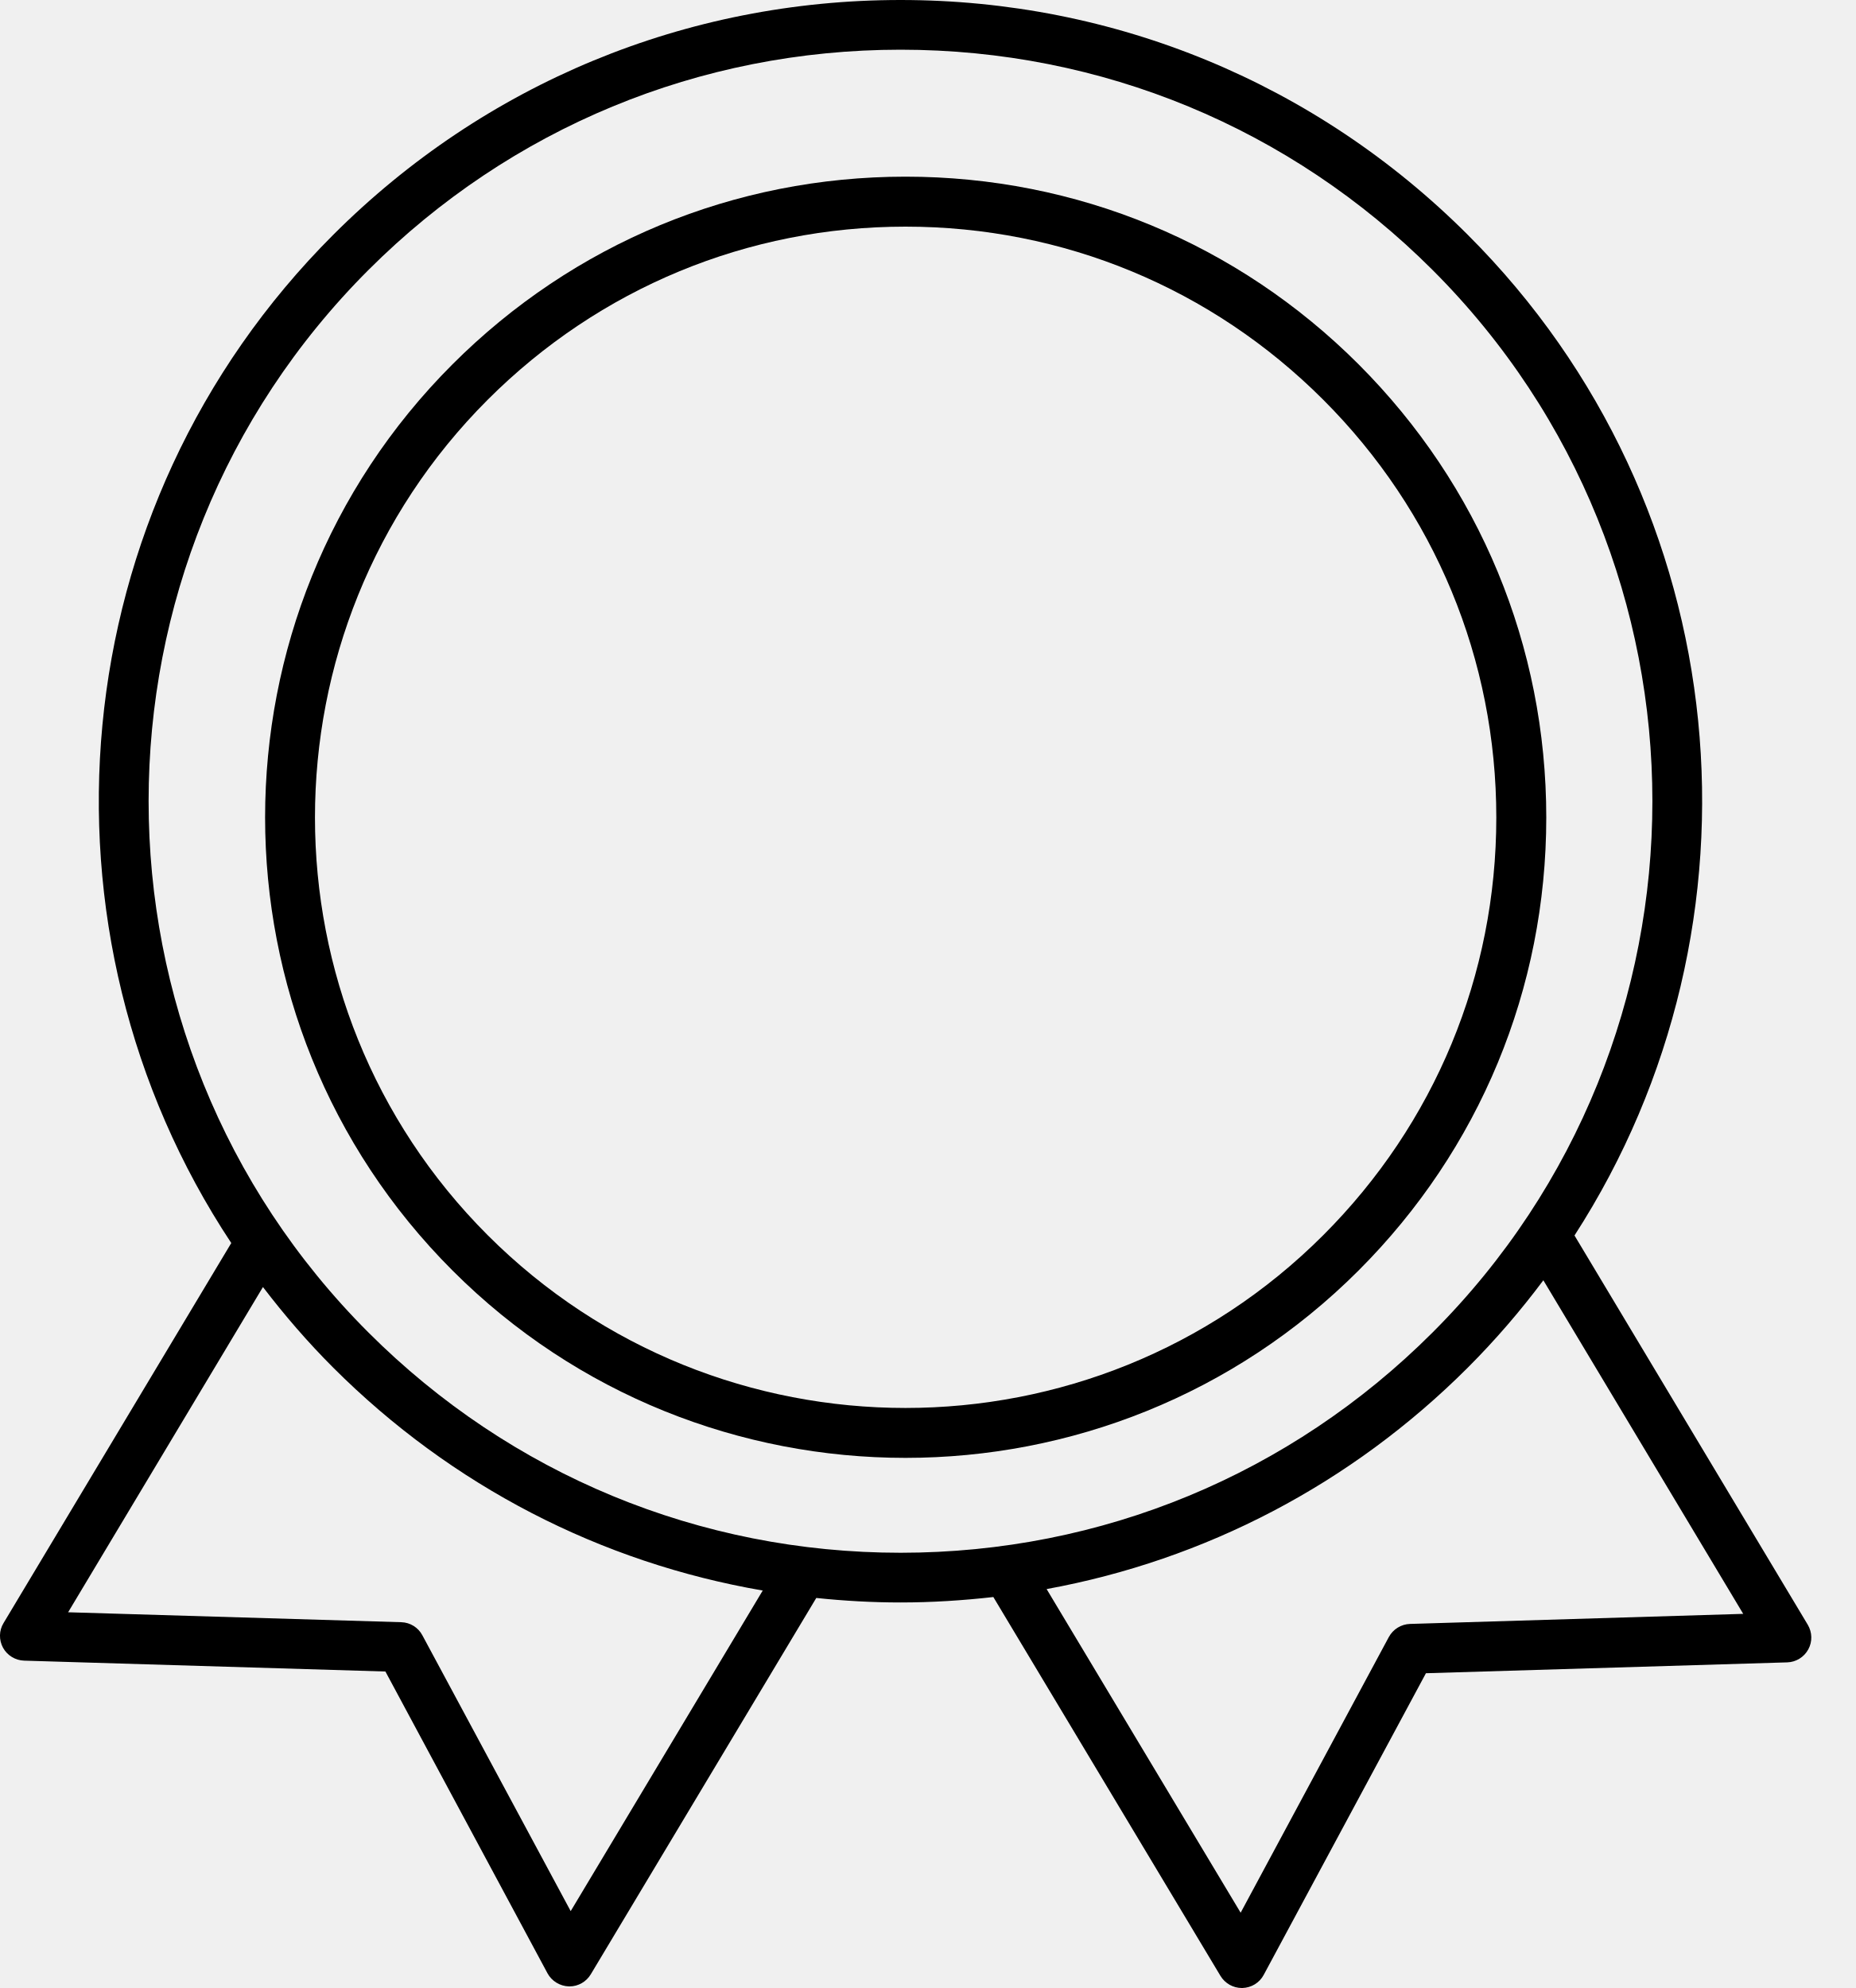
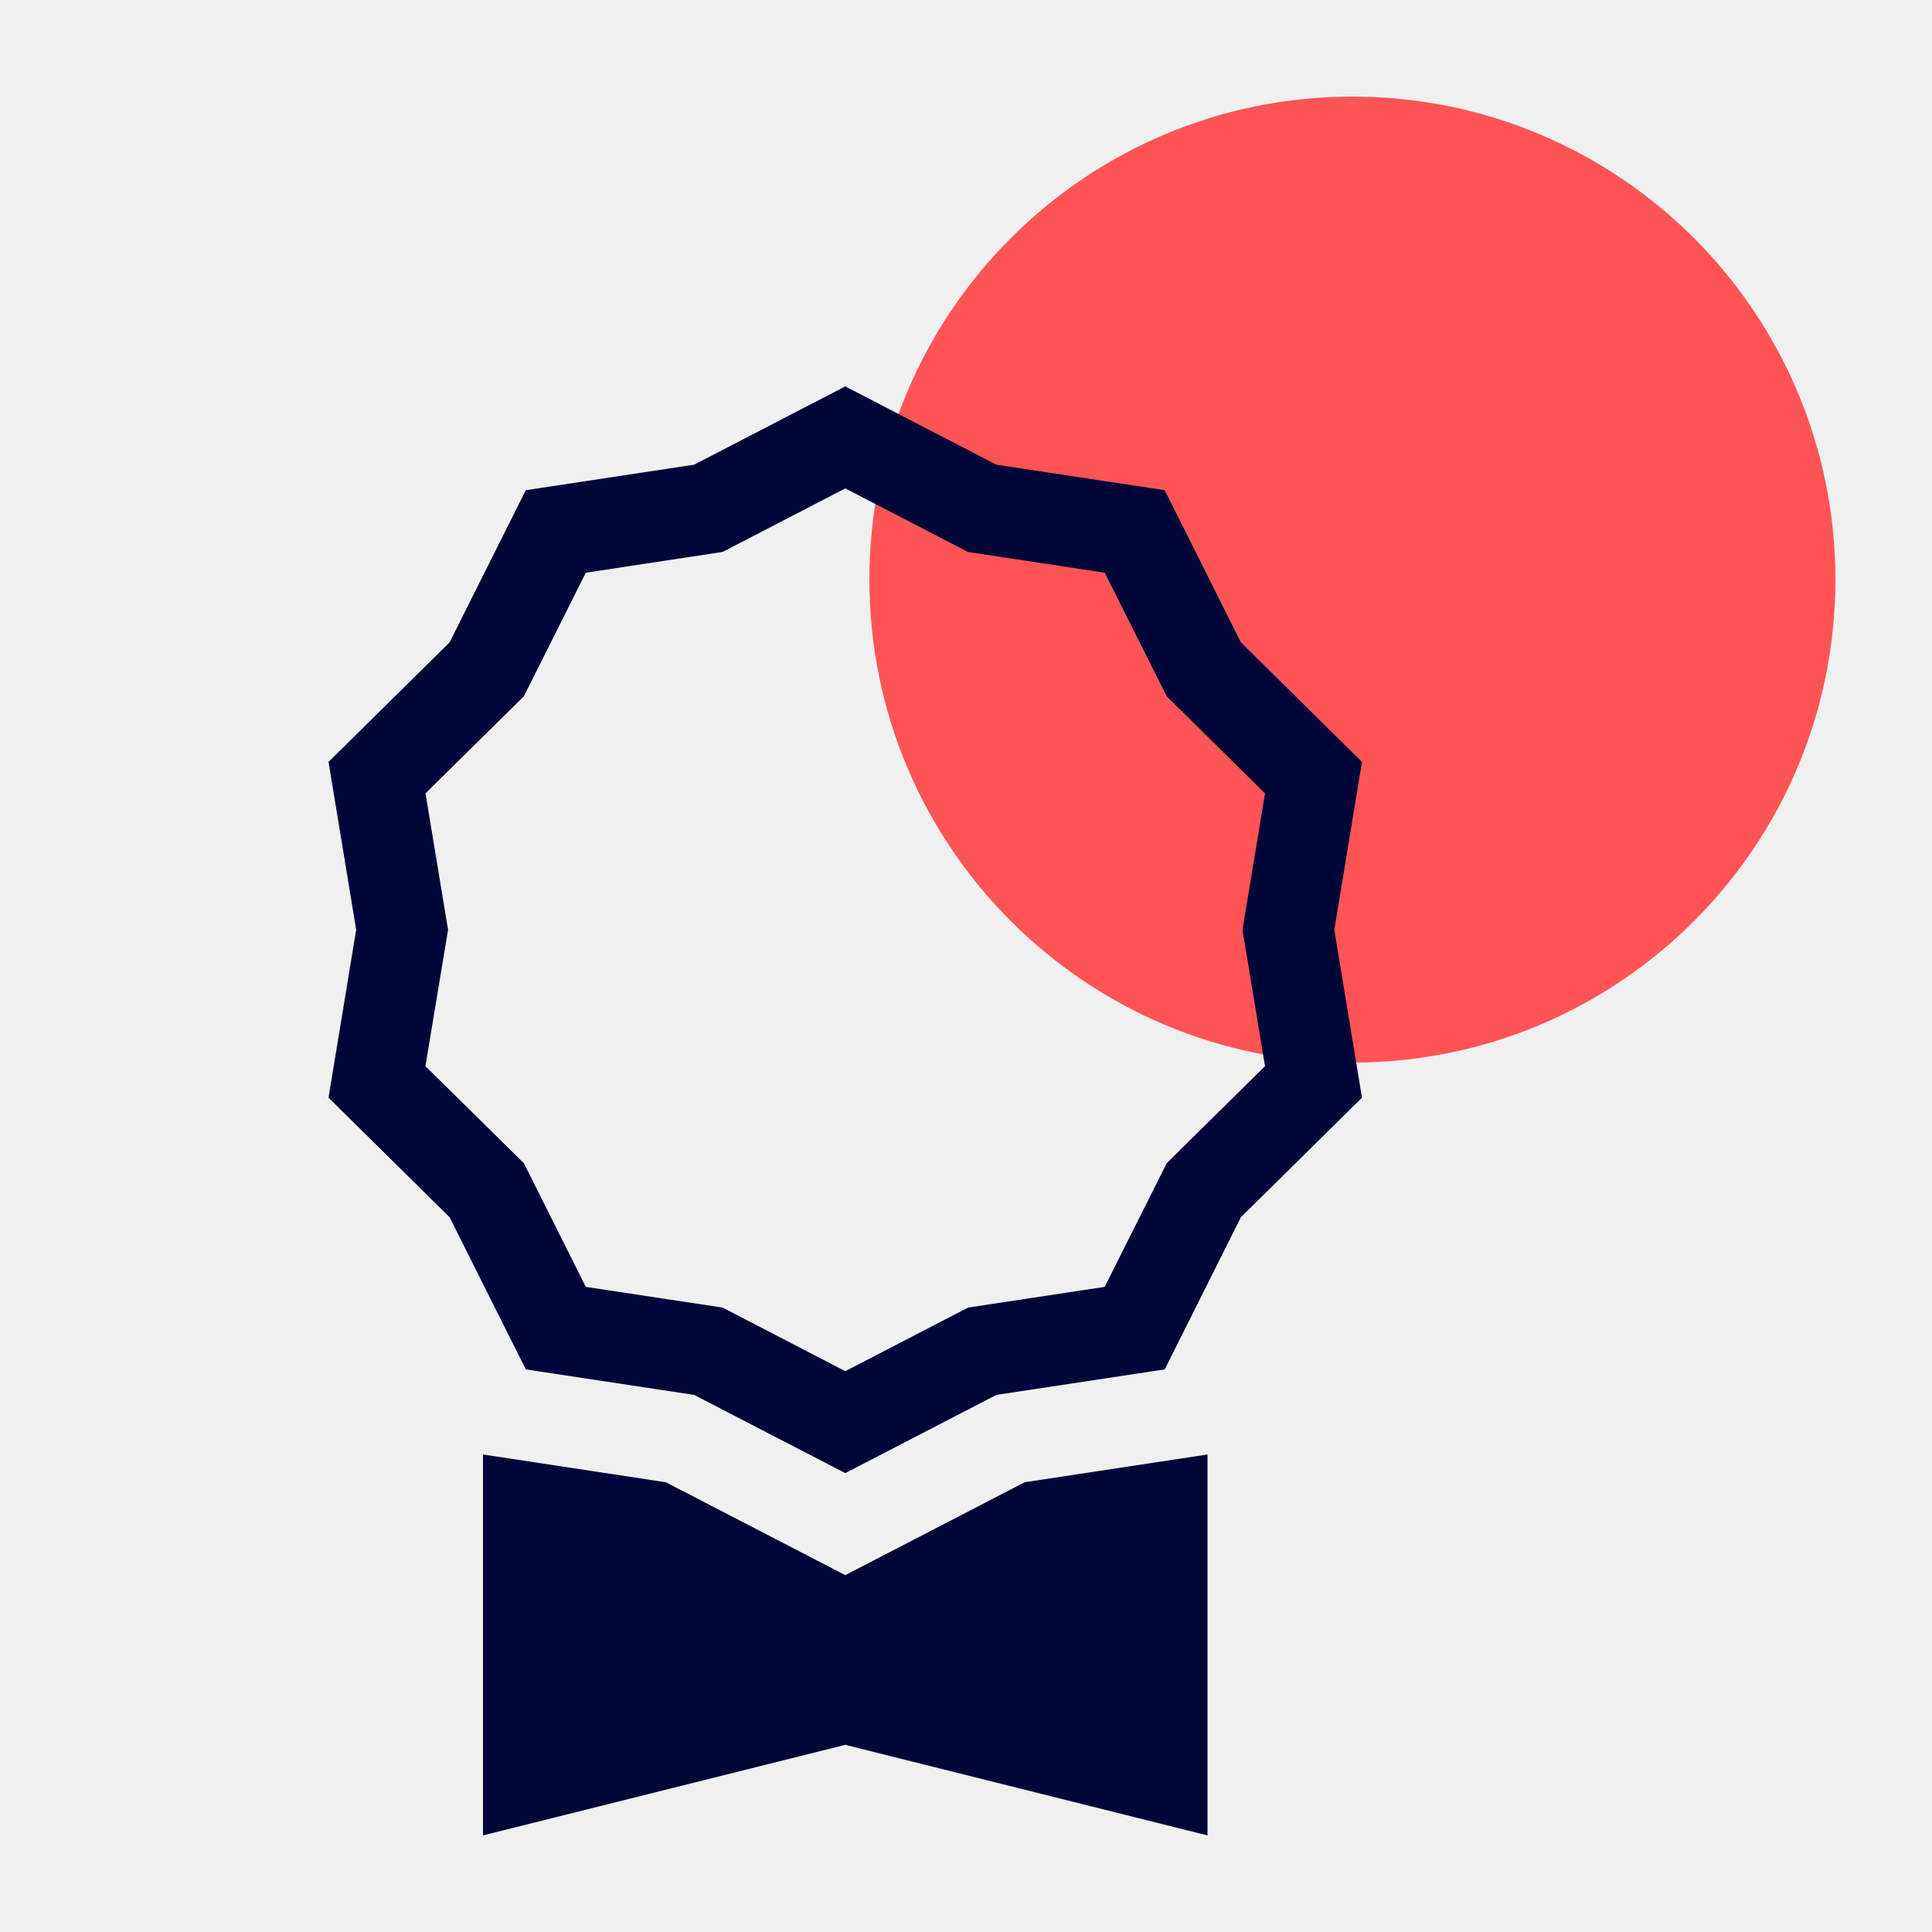
- <svg xmlns="http://www.w3.org/2000/svg" width="14px" height="15px" viewBox="0 0 14 15" version="1.1">
-   <g id="Page-entreprise" stroke="none" stroke-width="1" fill="none" fill-rule="evenodd">
-     <g id="Page-de-resultats-v1-Copy" transform="translate(-202, -516)" fill="#000000" fill-rule="nonzero">
-       <g id="liste-de-structures" transform="translate(84, 453)">
-         <g id="noun_first-class-operations_1827513" transform="translate(118, 63)">
-           <path d="M10.251,2.749 C9.338,1.836 8.123,1.333 6.832,1.333 C5.541,1.333 4.327,1.836 3.414,2.749 C1.529,4.634 1.529,7.701 3.414,9.586 C4.356,10.529 5.594,11 6.832,11 C8.07,11 9.308,10.529 10.251,9.586 C11.164,8.673 11.667,7.459 11.667,6.168 C11.667,4.876 11.164,3.663 10.251,2.749 Z M9.984,9.32 C8.246,11.058 5.418,11.058 3.68,9.32 C1.942,7.582 1.942,4.754 3.68,3.016 C4.522,2.174 5.642,1.71 6.832,1.71 C8.023,1.71 9.142,2.174 9.984,3.016 C10.826,3.858 11.29,4.977 11.29,6.168 C11.29,7.359 10.826,8.478 9.984,9.32 Z" id="Shape" />
-           <path d="M11.88,9.322 C13.392,6.981 13.124,3.818 11.074,1.771 C9.931,0.629 8.411,0 6.795,0 C5.178,0 3.658,0.629 2.515,1.771 C0.449,3.835 0.192,7.033 1.745,9.379 L0.027,12.246 C-0.008,12.303 -0.009,12.374 0.023,12.433 C0.055,12.491 0.116,12.528 0.182,12.53 L2.908,12.612 L4.131,14.889 C4.163,14.948 4.225,14.986 4.293,14.988 C4.294,14.988 4.295,14.988 4.297,14.988 C4.363,14.988 4.424,14.953 4.458,14.896 L6.159,12.057 C6.369,12.079 6.581,12.091 6.795,12.091 C7.031,12.091 7.264,12.076 7.495,12.05 L9.209,14.909 C9.243,14.965 9.304,15 9.37,15 C9.371,15 9.373,15 9.374,15 C9.442,14.998 9.503,14.961 9.535,14.901 L10.759,12.625 L13.485,12.543 C13.551,12.541 13.612,12.504 13.644,12.445 C13.676,12.387 13.674,12.316 13.64,12.259 L11.88,9.322 Z M4.306,14.42 L3.187,12.339 C3.156,12.28 3.095,12.242 3.028,12.24 L0.514,12.165 L1.984,9.711 C2.146,9.923 2.322,10.127 2.515,10.32 C3.409,11.213 4.534,11.791 5.755,12.001 L4.306,14.42 Z M2.781,10.055 C0.568,7.844 0.568,4.247 2.781,2.036 C3.853,0.965 5.279,0.375 6.795,0.375 C8.311,0.375 9.736,0.965 10.808,2.036 C13.021,4.247 13.021,7.844 10.808,10.055 C9.736,11.126 8.311,11.716 6.795,11.716 C5.279,11.716 3.853,11.126 2.781,10.055 Z M10.639,12.253 C10.572,12.255 10.511,12.293 10.479,12.352 L9.361,14.432 L7.897,11.99 C9.094,11.771 10.195,11.198 11.074,10.32 C11.283,10.111 11.473,9.89 11.645,9.66 L13.153,12.177 L10.639,12.253 Z" id="Shape" />
-         </g>
-       </g>
-     </g>
+ <svg xmlns="http://www.w3.org/2000/svg" width="25" height="25" viewBox="0 0 25 25" fill="none">
+   <circle cx="17.5" cy="7.5" r="6.25" fill="#FE5455" />
+   <g clip-path="url(#clip0)">
+     <path fill-rule="evenodd" clip-rule="evenodd" d="M12.893 6.013L10.938 5L8.982 6.013L6.804 6.343L5.818 8.312L4.251 9.859L4.609 12.031L4.251 14.204L5.818 15.751L6.804 17.72L8.982 18.05L10.938 19.062L12.893 18.05L15.071 17.72L16.057 15.751L17.624 14.204L17.266 12.031L17.624 9.859L16.057 8.312L15.071 6.343L12.893 6.013ZM14.295 7.411L12.525 7.142L10.938 6.32L9.35 7.142L7.58 7.411L6.779 9.01L5.506 10.266L5.798 12.031L5.505 13.796L6.779 15.052L7.58 16.652L9.35 16.92L10.938 17.743L12.527 16.92L14.295 16.652L15.097 15.052L16.369 13.796L16.078 12.031L16.369 10.266L15.097 9.01L14.295 7.411Z" fill="#000638" />
+     <path d="M6.25 18.821V23.75L10.938 22.578L15.625 23.75V18.821L13.26 19.18L10.938 20.382L8.615 19.18L6.25 18.821Z" fill="#000638" />
  </g>
+   <defs>
+     <clipPath id="clip0">
+       <rect width="18.75" height="18.75" fill="white" transform="translate(1.5625 5)" />
+     </clipPath>
+   </defs>
</svg>
